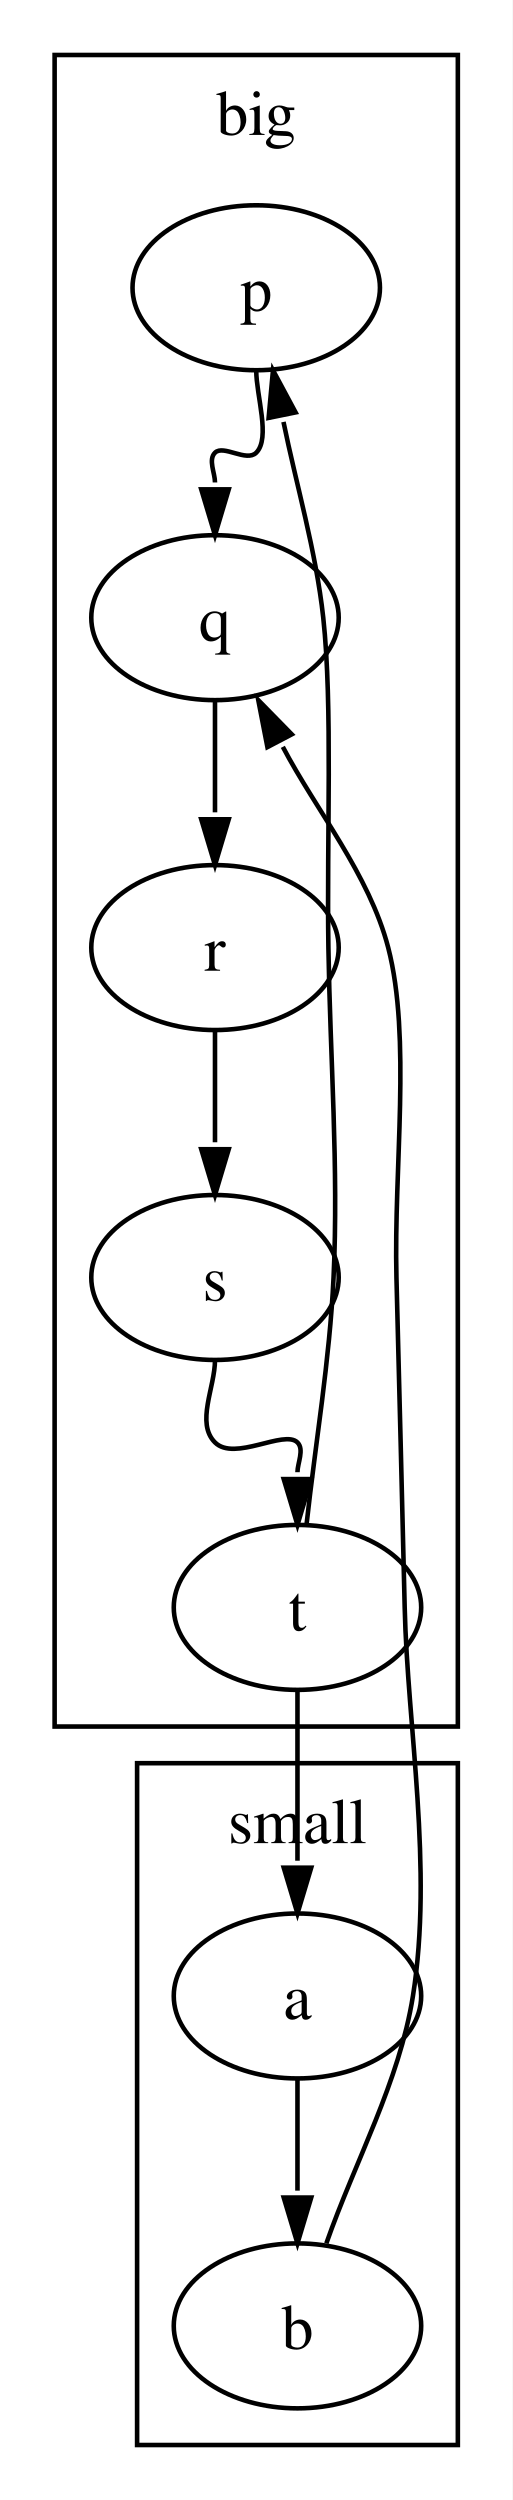
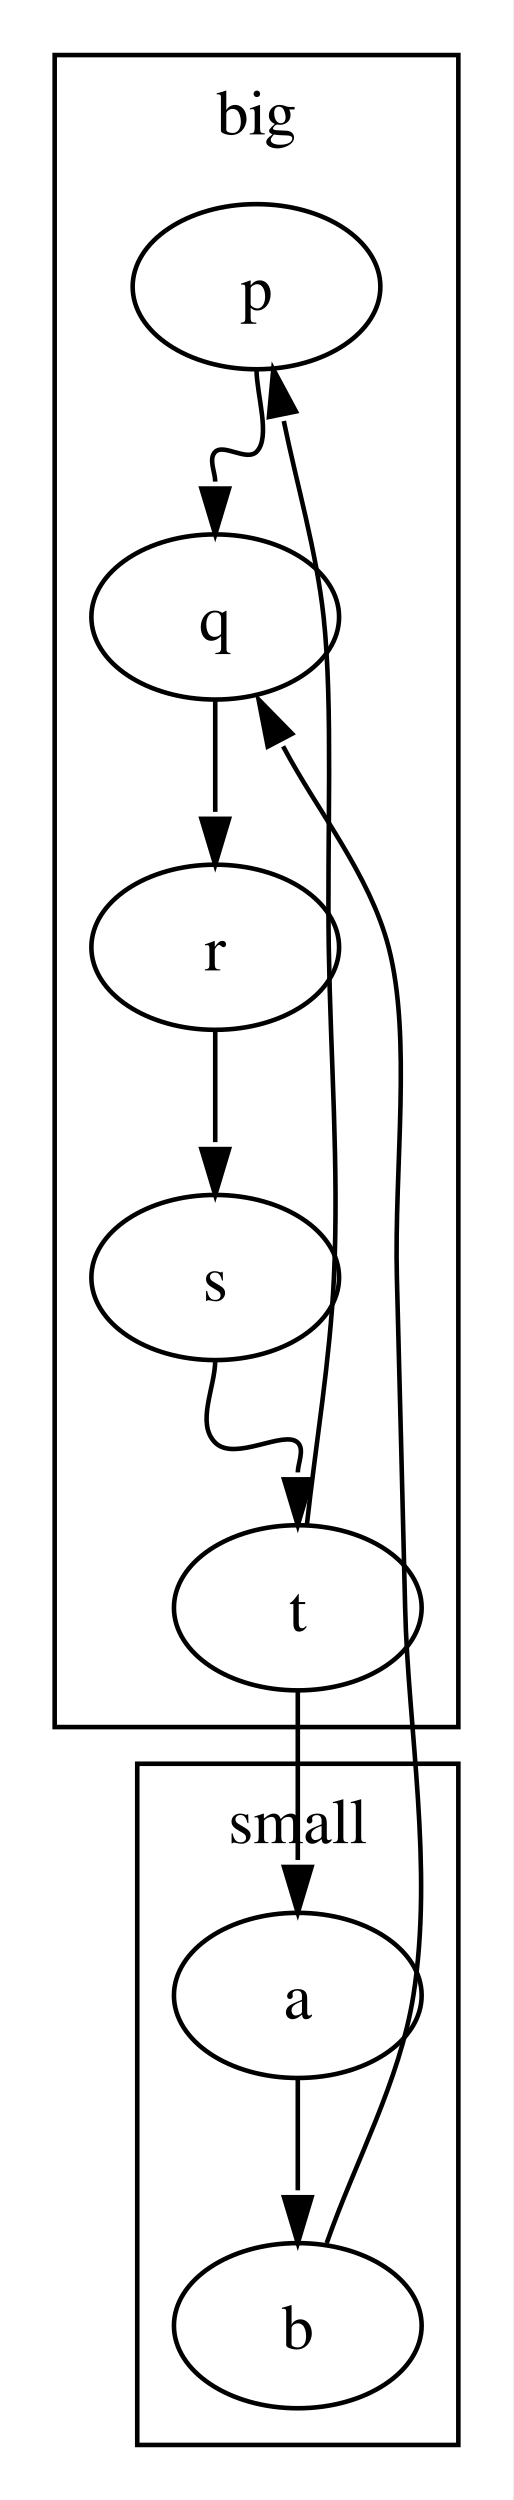
- <svg xmlns="http://www.w3.org/2000/svg" width="111.84pt" height="545.6pt" viewBox="0 0 111.84 545.6">
-   <rect x="0" y="0" width="111.84" height="545.6" fill="white" />
-   <g transform="translate(0 545.6) scale(1 -1)">
-     <rect x="29.92" y="12" width="70" height="148.8" fill="none" stroke="black" />
-     <text x="64.92" y="-143.35" transform="scale(1 -1)" text-anchor="middle" font-family="Times,serif" font-size="14" fill="black" textLength="30.017" lengthAdjust="spacing">small</text>
-     <rect x="11.92" y="168.8" width="88" height="364.8" fill="none" stroke="black" />
-     <text x="55.92" y="-516.15" transform="scale(1 -1)" text-anchor="middle" font-family="Times,serif" font-size="14" fill="black" textLength="17.366" lengthAdjust="spacing">big</text>
+ <svg xmlns="http://www.w3.org/2000/svg" width="111.84pt" height="545.001pt" viewBox="0 0 111.84 545.001">
+   <rect x="0" y="0" width="111.84" height="545.001" fill="white" />
+   <g transform="translate(0 545.0008) scale(1 -1)">
+     <rect x="29.92" y="12" width="70" height="148.5" fill="none" stroke="black" />
+     <text x="64.92" y="-143.2" transform="scale(1 -1)" text-anchor="middle" font-family="Times,serif" font-size="14" fill="black" textLength="29.745" lengthAdjust="spacing">small</text>
+     <rect x="11.92" y="168.5" width="88" height="364.5" fill="none" stroke="black" />
+     <text x="55.92" y="-515.701" transform="scale(1 -1)" text-anchor="middle" font-family="Times,serif" font-size="14" fill="black" textLength="17.203" lengthAdjust="spacing">big</text>
    <path d="M 64.92 92 C 64.92 86.576 64.92 78.081 64.92 74 C 64.92 71.838 64.92 69.468 64.92 67.514" fill="none" stroke="black" />
    <polygon points="64.92,56 67.92,66 61.92,66" fill="black" stroke="black" />
-     <path d="M 55.92 464.8 C 55.92 459.25 59.102 449.982 55.92 446.8 C 53.799 444.679 48.745 448.625 46.92 446.8 C 45.391 445.271 46.92 442.385 46.92 440.314" fill="none" stroke="black" />
-     <polygon points="46.92,428.8 49.92,438.8 43.92,438.8" fill="black" stroke="black" />
-     <path d="M 46.92 392.8 C 46.92 387.376 46.92 378.881 46.92 374.8 C 46.92 372.638 46.92 370.268 46.92 368.314" fill="none" stroke="black" />
-     <polygon points="46.92,356.8 49.92,366.8 43.92,366.8" fill="black" stroke="black" />
-     <path d="M 46.92 320.8 C 46.92 315.376 46.92 306.881 46.92 302.8 C 46.92 300.638 46.92 298.268 46.92 296.314" fill="none" stroke="black" />
-     <polygon points="46.92,284.8 49.92,294.8 43.92,294.8" fill="black" stroke="black" />
-     <path d="M 46.92 248.8 C 46.92 242.8 42.677 235.043 46.92 230.8 C 51.163 226.557 62.034 233.686 64.92 230.8 C 66.449 229.271 64.92 226.268 64.92 224.314" fill="none" stroke="black" />
-     <polygon points="64.92,212.8 67.92,222.8 61.92,222.8" fill="black" stroke="black" />
-     <path d="M 66.889 212.8 C 68.858 230.8 71.95 248.712 72.795 266.8 C 73.915 290.777 72.045 314.8 71.67 338.8 C 71.295 362.8 72.622 391.646 70.545 410.8 C 68.979 425.245 64.589 440.121 61.868 453.517" fill="none" stroke="black" />
-     <polygon points="59.576,464.8 58.627,454.403 64.507,455.597" fill="black" stroke="black" />
-     <path d="M 64.92 176.8 C 64.92 169.242 64.92 158.614 64.92 152.4 C 64.92 148.105 64.92 143.505 64.92 139.514" fill="none" stroke="black" />
+     <path d="M 55.92 464.5 C 55.92 458.95 59.102 449.682 55.92 446.5 C 53.799 444.379 48.745 448.325 46.92 446.5 C 45.391 444.972 46.92 442.086 46.92 440.014" fill="none" stroke="black" />
+     <polygon points="46.92,428.5 49.92,438.5 43.92,438.5" fill="black" stroke="black" />
+     <path d="M 46.92 392.5 C 46.92 387.076 46.92 378.581 46.92 374.5 C 46.92 372.338 46.92 369.969 46.92 368.014" fill="none" stroke="black" />
+     <polygon points="46.92,356.5 49.92,366.5 43.92,366.5" fill="black" stroke="black" />
+     <path d="M 46.92 320.5 C 46.92 315.076 46.92 306.581 46.92 302.5 C 46.92 300.338 46.92 297.969 46.92 296.014" fill="none" stroke="black" />
+     <polygon points="46.92,284.5 49.92,294.5 43.92,294.5" fill="black" stroke="black" />
+     <path d="M 46.92 248.5 C 46.92 242.5 42.677 234.743 46.92 230.5 C 51.163 226.258 62.034 233.386 64.92 230.5 C 66.449 228.972 64.92 225.969 64.92 224.014" fill="none" stroke="black" />
+     <polygon points="64.92,212.5 67.92,222.5 61.92,222.5" fill="black" stroke="black" />
+     <path d="M 66.889 212.5 C 68.858 230.5 71.95 248.413 72.795 266.5 C 73.915 290.477 72.045 314.5 71.67 338.5 C 71.295 362.5 72.622 391.346 70.545 410.5 C 68.979 424.945 64.589 439.821 61.868 453.217" fill="none" stroke="black" />
+     <polygon points="59.576,464.5 58.627,454.103 64.507,455.298" fill="black" stroke="black" />
+     <path d="M 64.92 176.5 C 64.92 168.993 64.92 158.415 64.92 152.25 C 64.92 148.005 64.92 143.457 64.92 139.514" fill="none" stroke="black" />
    <polygon points="64.92,128 67.92,138 61.92,138" fill="black" stroke="black" />
-     <path d="M 71.22 56 C 77.52 74 87.125 91.166 90.12 110 C 94.561 137.922 88.924 168.667 88.32 194.8 C 87.765 218.801 87.12 242.8 86.52 266.8 C 85.92 290.8 89.813 319.201 84.72 338.8 C 80.572 354.762 69.028 368.69 61.722 382.606" fill="none" stroke="black" />
-     <polygon points="56.37,392.8 58.362,382.552 63.675,385.341" fill="black" stroke="black" />
+     <path d="M 71.22 56 C 77.52 74 87.125 91.166 90.12 110 C 94.544 137.824 88.924 168.417 88.32 194.5 C 87.764 218.501 87.12 242.5 86.52 266.5 C 85.92 290.5 89.813 318.901 84.72 338.5 C 80.572 354.462 69.028 368.39 61.722 382.306" fill="none" stroke="black" />
+     <polygon points="56.37,392.5 58.362,382.252 63.675,385.041" fill="black" stroke="black" />
    <ellipse cx="64.92" cy="110" rx="27" ry="18" fill="none" stroke="black" />
-     <text x="64.92" y="-104.95" transform="scale(1 -1)" text-anchor="middle" font-family="Times,serif" font-size="14" fill="black" textLength="6.033" lengthAdjust="spacing">a</text>
+     <text x="64.92" y="-104.95" transform="scale(1 -1)" text-anchor="middle" font-family="Times,serif" font-size="14" fill="black" textLength="5.979" lengthAdjust="spacing">a</text>
    <ellipse cx="64.92" cy="38" rx="27" ry="18" fill="none" stroke="black" />
-     <text x="64.92" y="-32.95" transform="scale(1 -1)" text-anchor="middle" font-family="Times,serif" font-size="14" fill="black" textLength="6.794" lengthAdjust="spacing">b</text>
-     <ellipse cx="55.92" cy="482.8" rx="27" ry="18" fill="none" stroke="black" />
-     <text x="55.92" y="-477.75" transform="scale(1 -1)" text-anchor="middle" font-family="Times,serif" font-size="14" fill="black" textLength="6.794" lengthAdjust="spacing">p</text>
-     <ellipse cx="46.92" cy="410.8" rx="27" ry="18" fill="none" stroke="black" />
-     <text x="46.92" y="-405.75" transform="scale(1 -1)" text-anchor="middle" font-family="Times,serif" font-size="14" fill="black" textLength="6.794" lengthAdjust="spacing">q</text>
-     <ellipse cx="46.92" cy="338.8" rx="27" ry="18" fill="none" stroke="black" />
-     <text x="46.92" y="-333.75" transform="scale(1 -1)" text-anchor="middle" font-family="Times,serif" font-size="14" fill="black" textLength="4.525" lengthAdjust="spacing">r</text>
-     <ellipse cx="46.92" cy="266.8" rx="27" ry="18" fill="none" stroke="black" />
-     <text x="46.92" y="-261.75" transform="scale(1 -1)" text-anchor="middle" font-family="Times,serif" font-size="14" fill="black" textLength="5.286" lengthAdjust="spacing">s</text>
-     <ellipse cx="64.92" cy="194.8" rx="27" ry="18" fill="none" stroke="black" />
-     <text x="64.92" y="-189.75" transform="scale(1 -1)" text-anchor="middle" font-family="Times,serif" font-size="14" fill="black" textLength="3.778" lengthAdjust="spacing">t</text>
+     <text x="64.92" y="-32.95" transform="scale(1 -1)" text-anchor="middle" font-family="Times,serif" font-size="14" fill="black" textLength="6.74" lengthAdjust="spacing">b</text>
+     <ellipse cx="55.92" cy="482.5" rx="27" ry="18" fill="none" stroke="black" />
+     <text x="55.92" y="-477.451" transform="scale(1 -1)" text-anchor="middle" font-family="Times,serif" font-size="14" fill="black" textLength="6.74" lengthAdjust="spacing">p</text>
+     <ellipse cx="46.92" cy="410.5" rx="27" ry="18" fill="none" stroke="black" />
+     <text x="46.92" y="-405.451" transform="scale(1 -1)" text-anchor="middle" font-family="Times,serif" font-size="14" fill="black" textLength="6.74" lengthAdjust="spacing">q</text>
+     <ellipse cx="46.92" cy="338.5" rx="27" ry="18" fill="none" stroke="black" />
+     <text x="46.92" y="-333.451" transform="scale(1 -1)" text-anchor="middle" font-family="Times,serif" font-size="14" fill="black" textLength="4.471" lengthAdjust="spacing">r</text>
+     <ellipse cx="46.92" cy="266.5" rx="27" ry="18" fill="none" stroke="black" />
+     <text x="46.92" y="-261.451" transform="scale(1 -1)" text-anchor="middle" font-family="Times,serif" font-size="14" fill="black" textLength="5.232" lengthAdjust="spacing">s</text>
+     <ellipse cx="64.92" cy="194.5" rx="27" ry="18" fill="none" stroke="black" />
+     <text x="64.92" y="-189.451" transform="scale(1 -1)" text-anchor="middle" font-family="Times,serif" font-size="14" fill="black" textLength="3.723" lengthAdjust="spacing">t</text>
  </g>
</svg>
